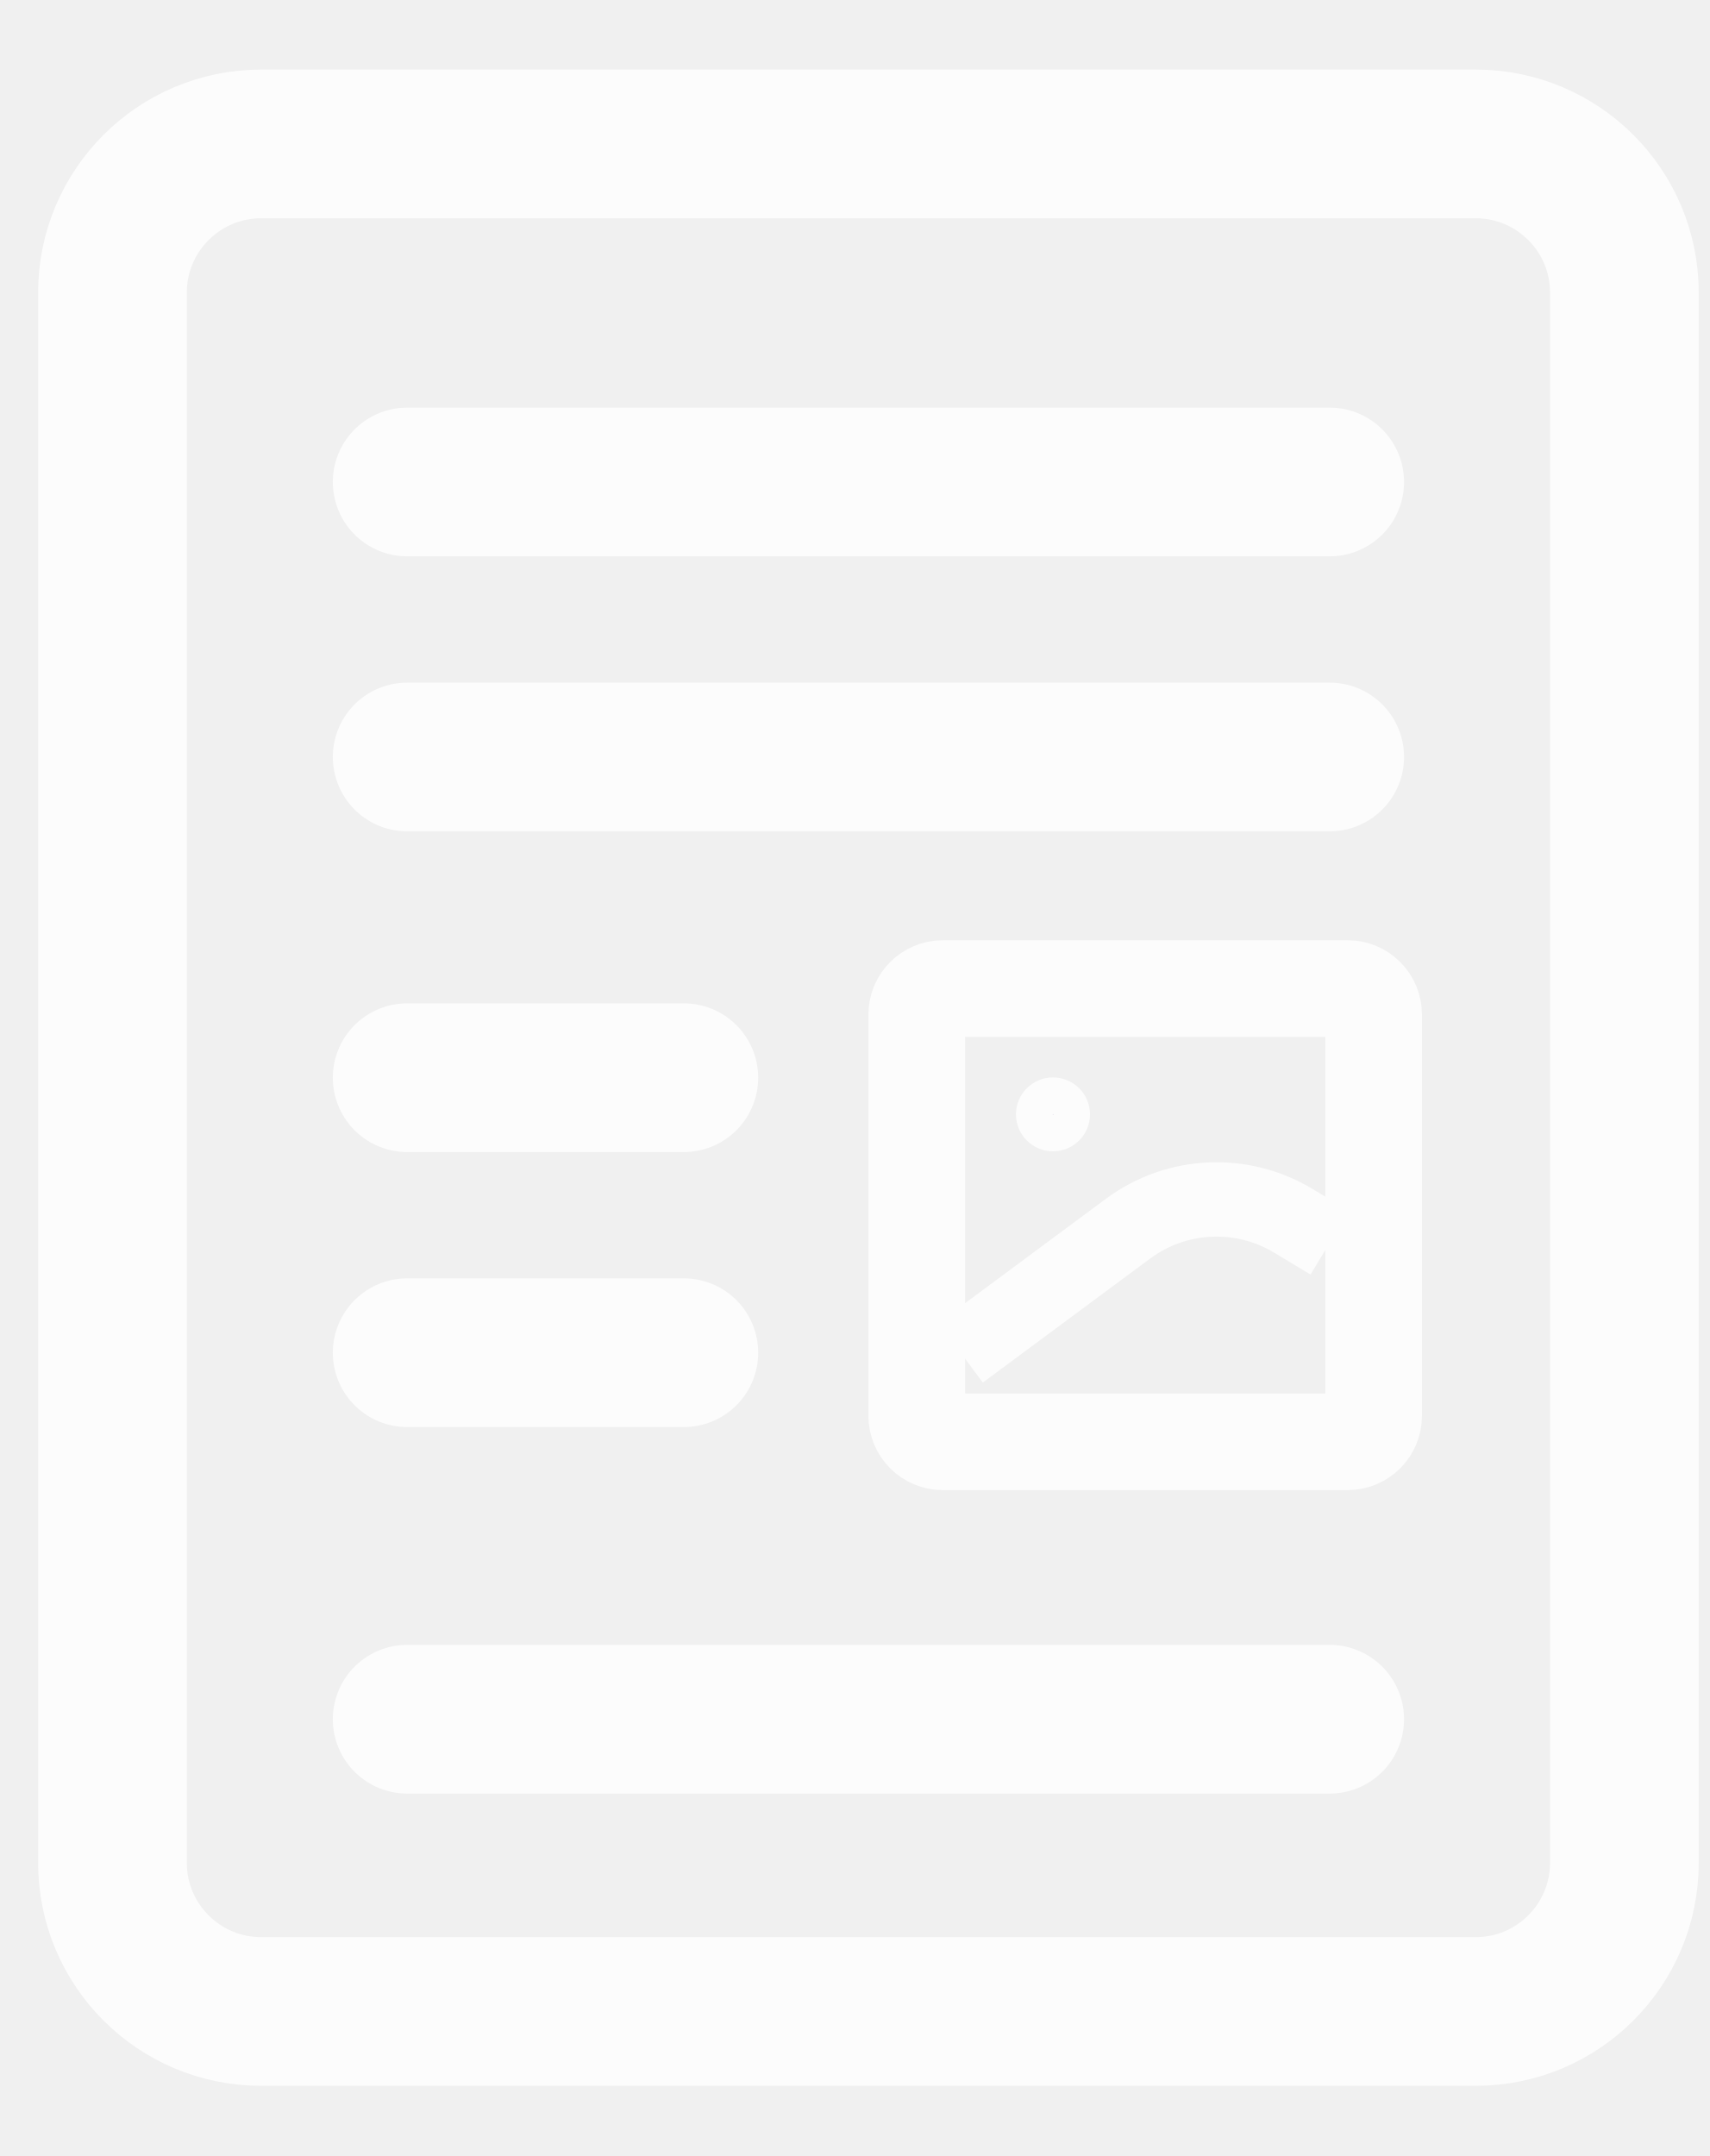
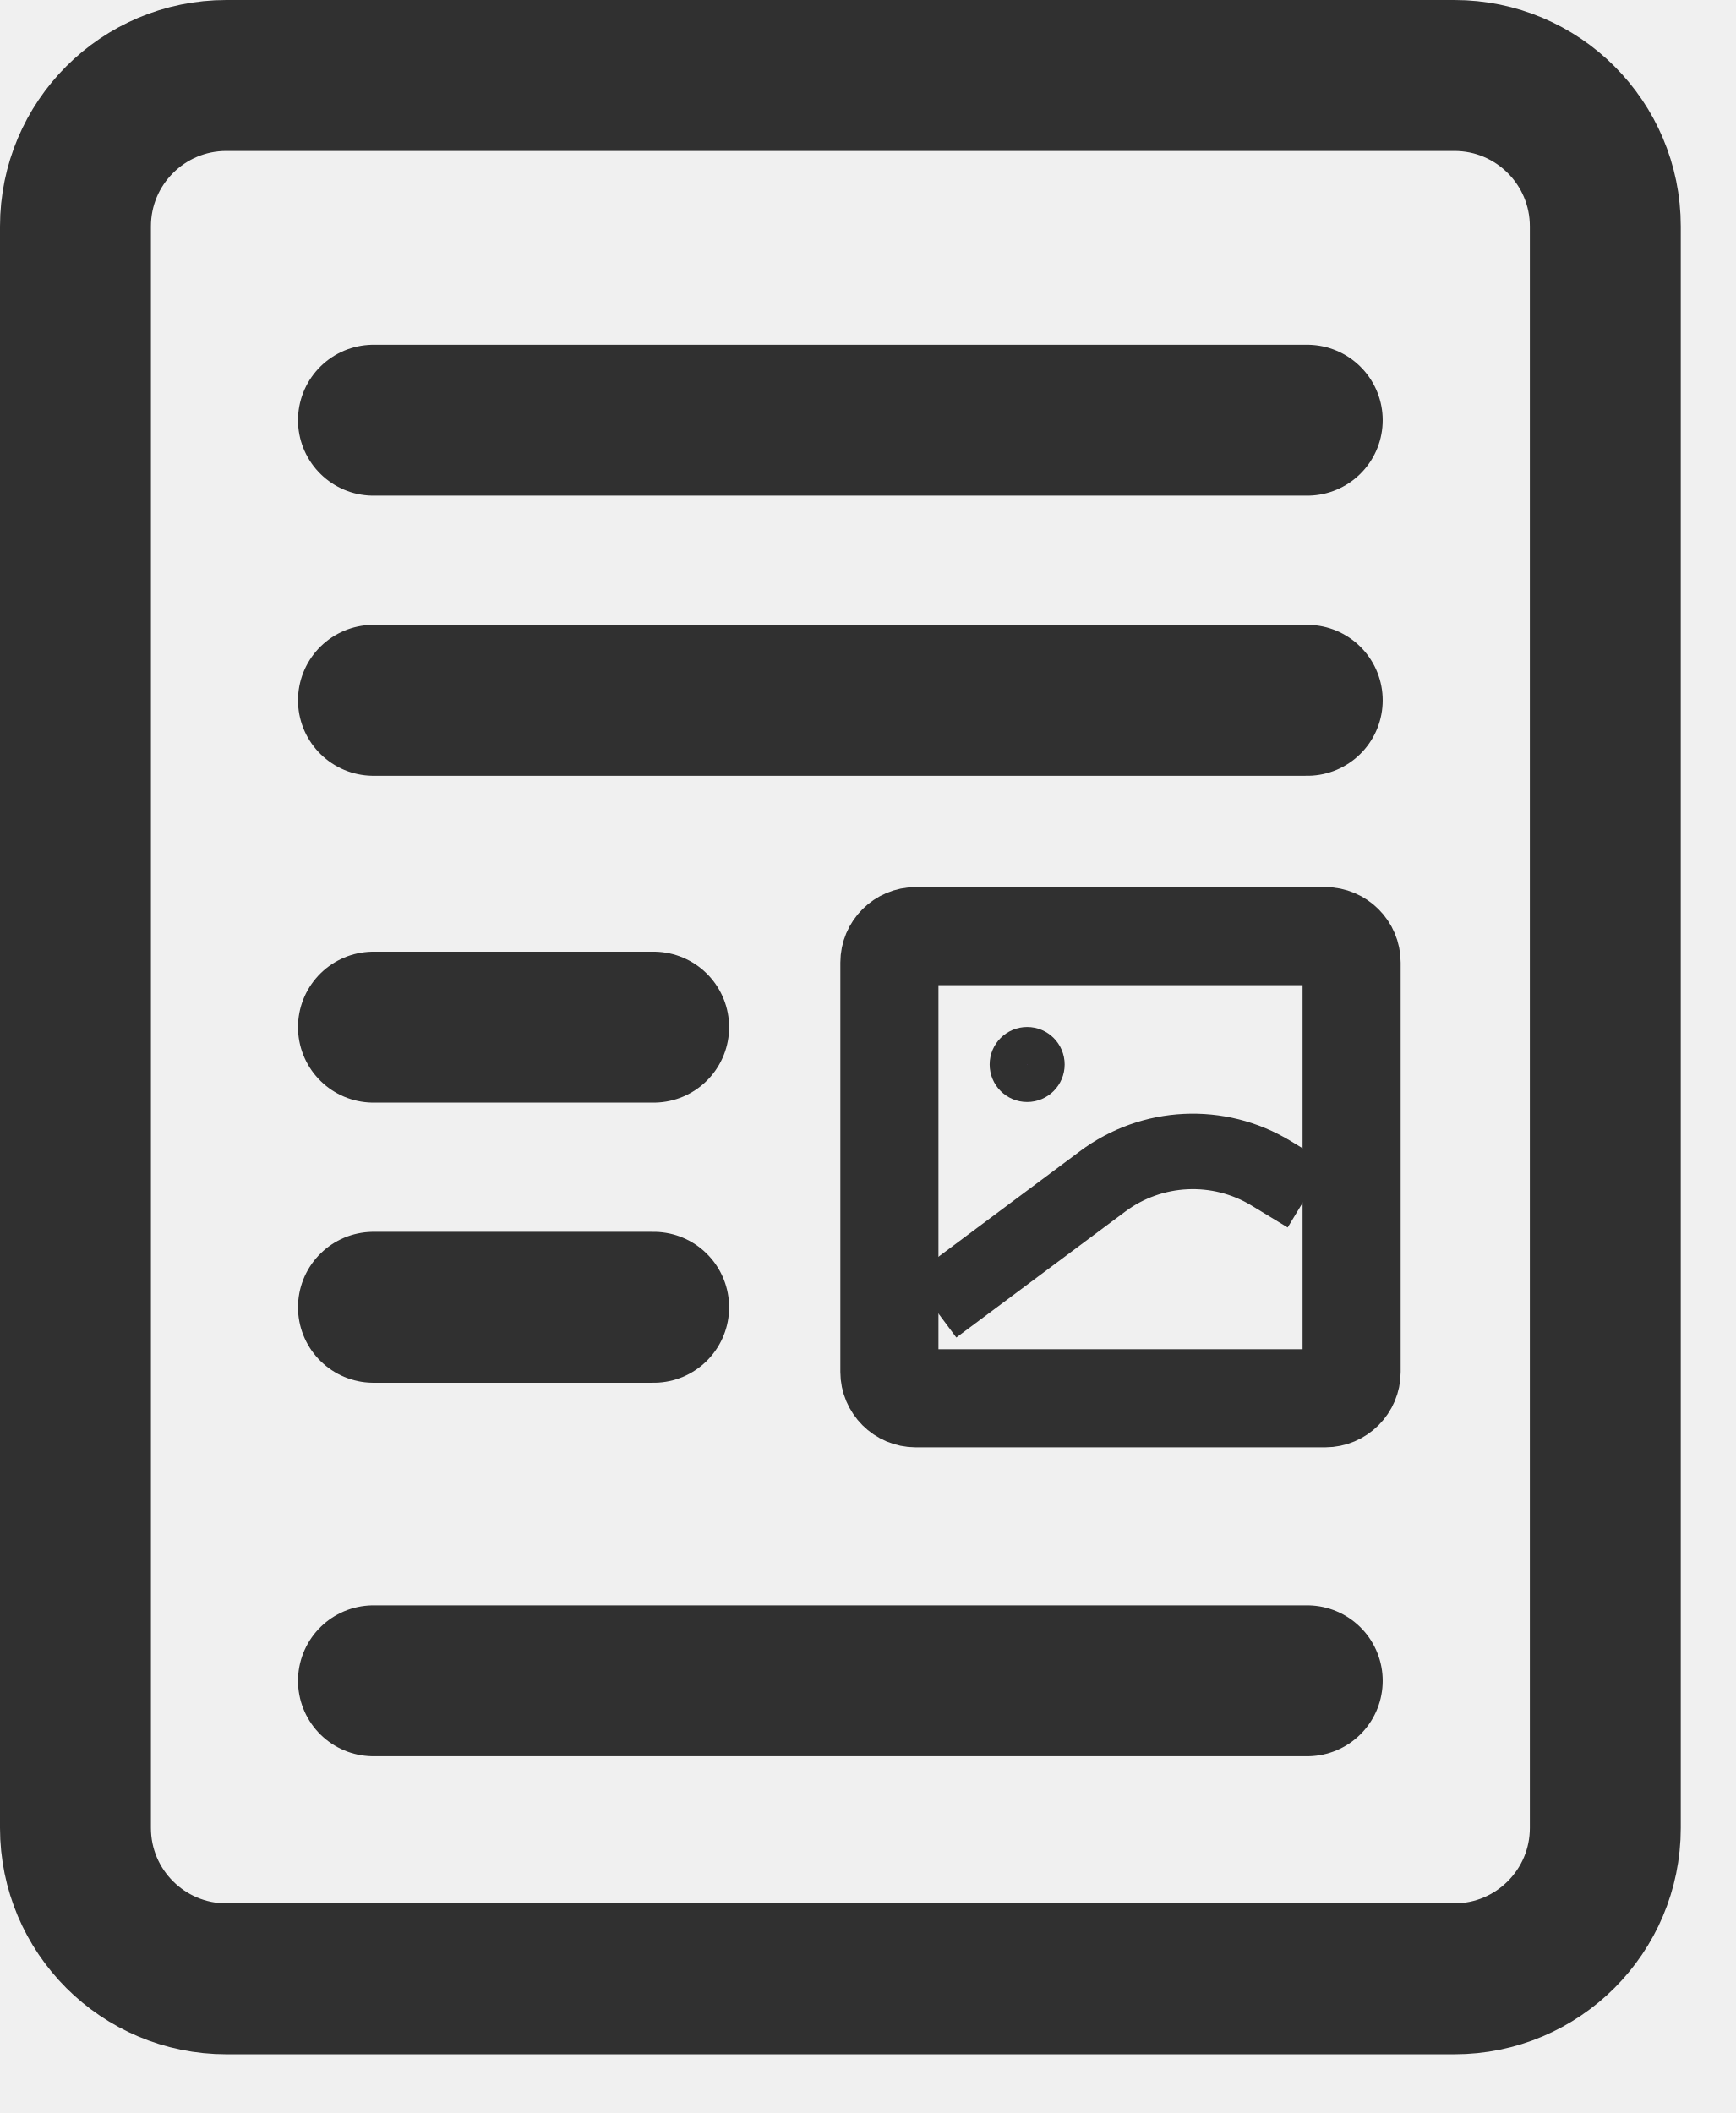
- <svg xmlns="http://www.w3.org/2000/svg" width="23" height="29" viewBox="0 0 23 29" fill="none">
+ <svg xmlns="http://www.w3.org/2000/svg" width="23" height="28" viewBox="0 0 23 28" fill="none">
  <g opacity="0.8">
-     <path d="M1.513 3.936C1.513 2.832 2.409 1.936 3.513 1.936H13.446H19.851C20.956 1.936 21.851 2.832 21.851 3.936V12.031V25.056C21.851 26.161 20.956 27.056 19.851 27.056H3.513C2.409 27.056 1.513 26.161 1.513 25.056V3.936Z" stroke="white" stroke-width="2" />
-     <path d="M12.332 13.647C12.332 13.454 12.489 13.297 12.682 13.297H15.993H18.128C18.322 13.297 18.478 13.454 18.478 13.647V15.673V19.044C18.478 19.237 18.322 19.393 18.128 19.393H12.682C12.489 19.393 12.332 19.237 12.332 19.044V13.647Z" stroke="white" stroke-width="1.3" />
-     <path d="M12.923 18.195L15.175 16.526C15.826 16.044 16.704 16.002 17.398 16.421L17.887 16.715" stroke="white" />
-     <path d="M5.477 10.182H17.887" stroke="white" stroke-width="2" stroke-linecap="round" />
-     <path d="M5.477 6.483H17.887" stroke="white" stroke-width="2" stroke-linecap="round" />
-     <path d="M5.477 23.125H17.887" stroke="white" stroke-width="2" stroke-linecap="round" />
-     <path d="M5.477 14.496H9.199" stroke="white" stroke-width="2" stroke-linecap="round" />
-     <path d="M5.477 18.195H9.199" stroke="white" stroke-width="2" stroke-linecap="round" />
-     <ellipse rx="0.248" ry="0.247" transform="matrix(-1 0 0 1 14.1646 14.9893)" fill="#451864" stroke="white" stroke-width="0.5" />
+     <path d="M19.273 26.222H3C1.895 26.222 1 25.327 1 24.222V3C1 1.895 1.895 1 3 1H12.895H19.273C20.377 1 21.273 1.895 21.273 3V11.136V24.222C21.273 25.327 20.377 26.222 19.273 26.222Z" stroke="black" stroke-width="2" />
+     <path d="M17.561 18.529H12.136C11.943 18.529 11.786 18.372 11.786 18.179V12.755C11.786 12.562 11.943 12.405 12.136 12.405H15.435H17.561C17.754 12.405 17.911 12.562 17.911 12.755V14.792V18.179C17.911 18.372 17.754 18.529 17.561 18.529Z" stroke="black" stroke-width="1.3" />
+     <path d="M12.374 17.323L14.611 15.655C15.265 15.167 16.148 15.125 16.845 15.548L17.323 15.838" stroke="black" />
+     <path d="M4.949 9.28H17.323" stroke="black" stroke-width="2" stroke-linecap="round" />
+     <path d="M4.949 5.568H17.323" stroke="black" stroke-width="2" stroke-linecap="round" />
+     <path d="M4.949 22.273H17.323" stroke="black" stroke-width="2" stroke-linecap="round" />
+     <path d="M4.949 13.611H8.662" stroke="black" stroke-width="2" stroke-linecap="round" />
+     <path d="M4.949 17.323H8.662" stroke="black" stroke-width="2" stroke-linecap="round" />
+     <circle r="0.247" transform="matrix(-1 0 0 1 13.6114 14.106)" fill="#451864" stroke="black" stroke-width="0.5" />
  </g>
</svg>
